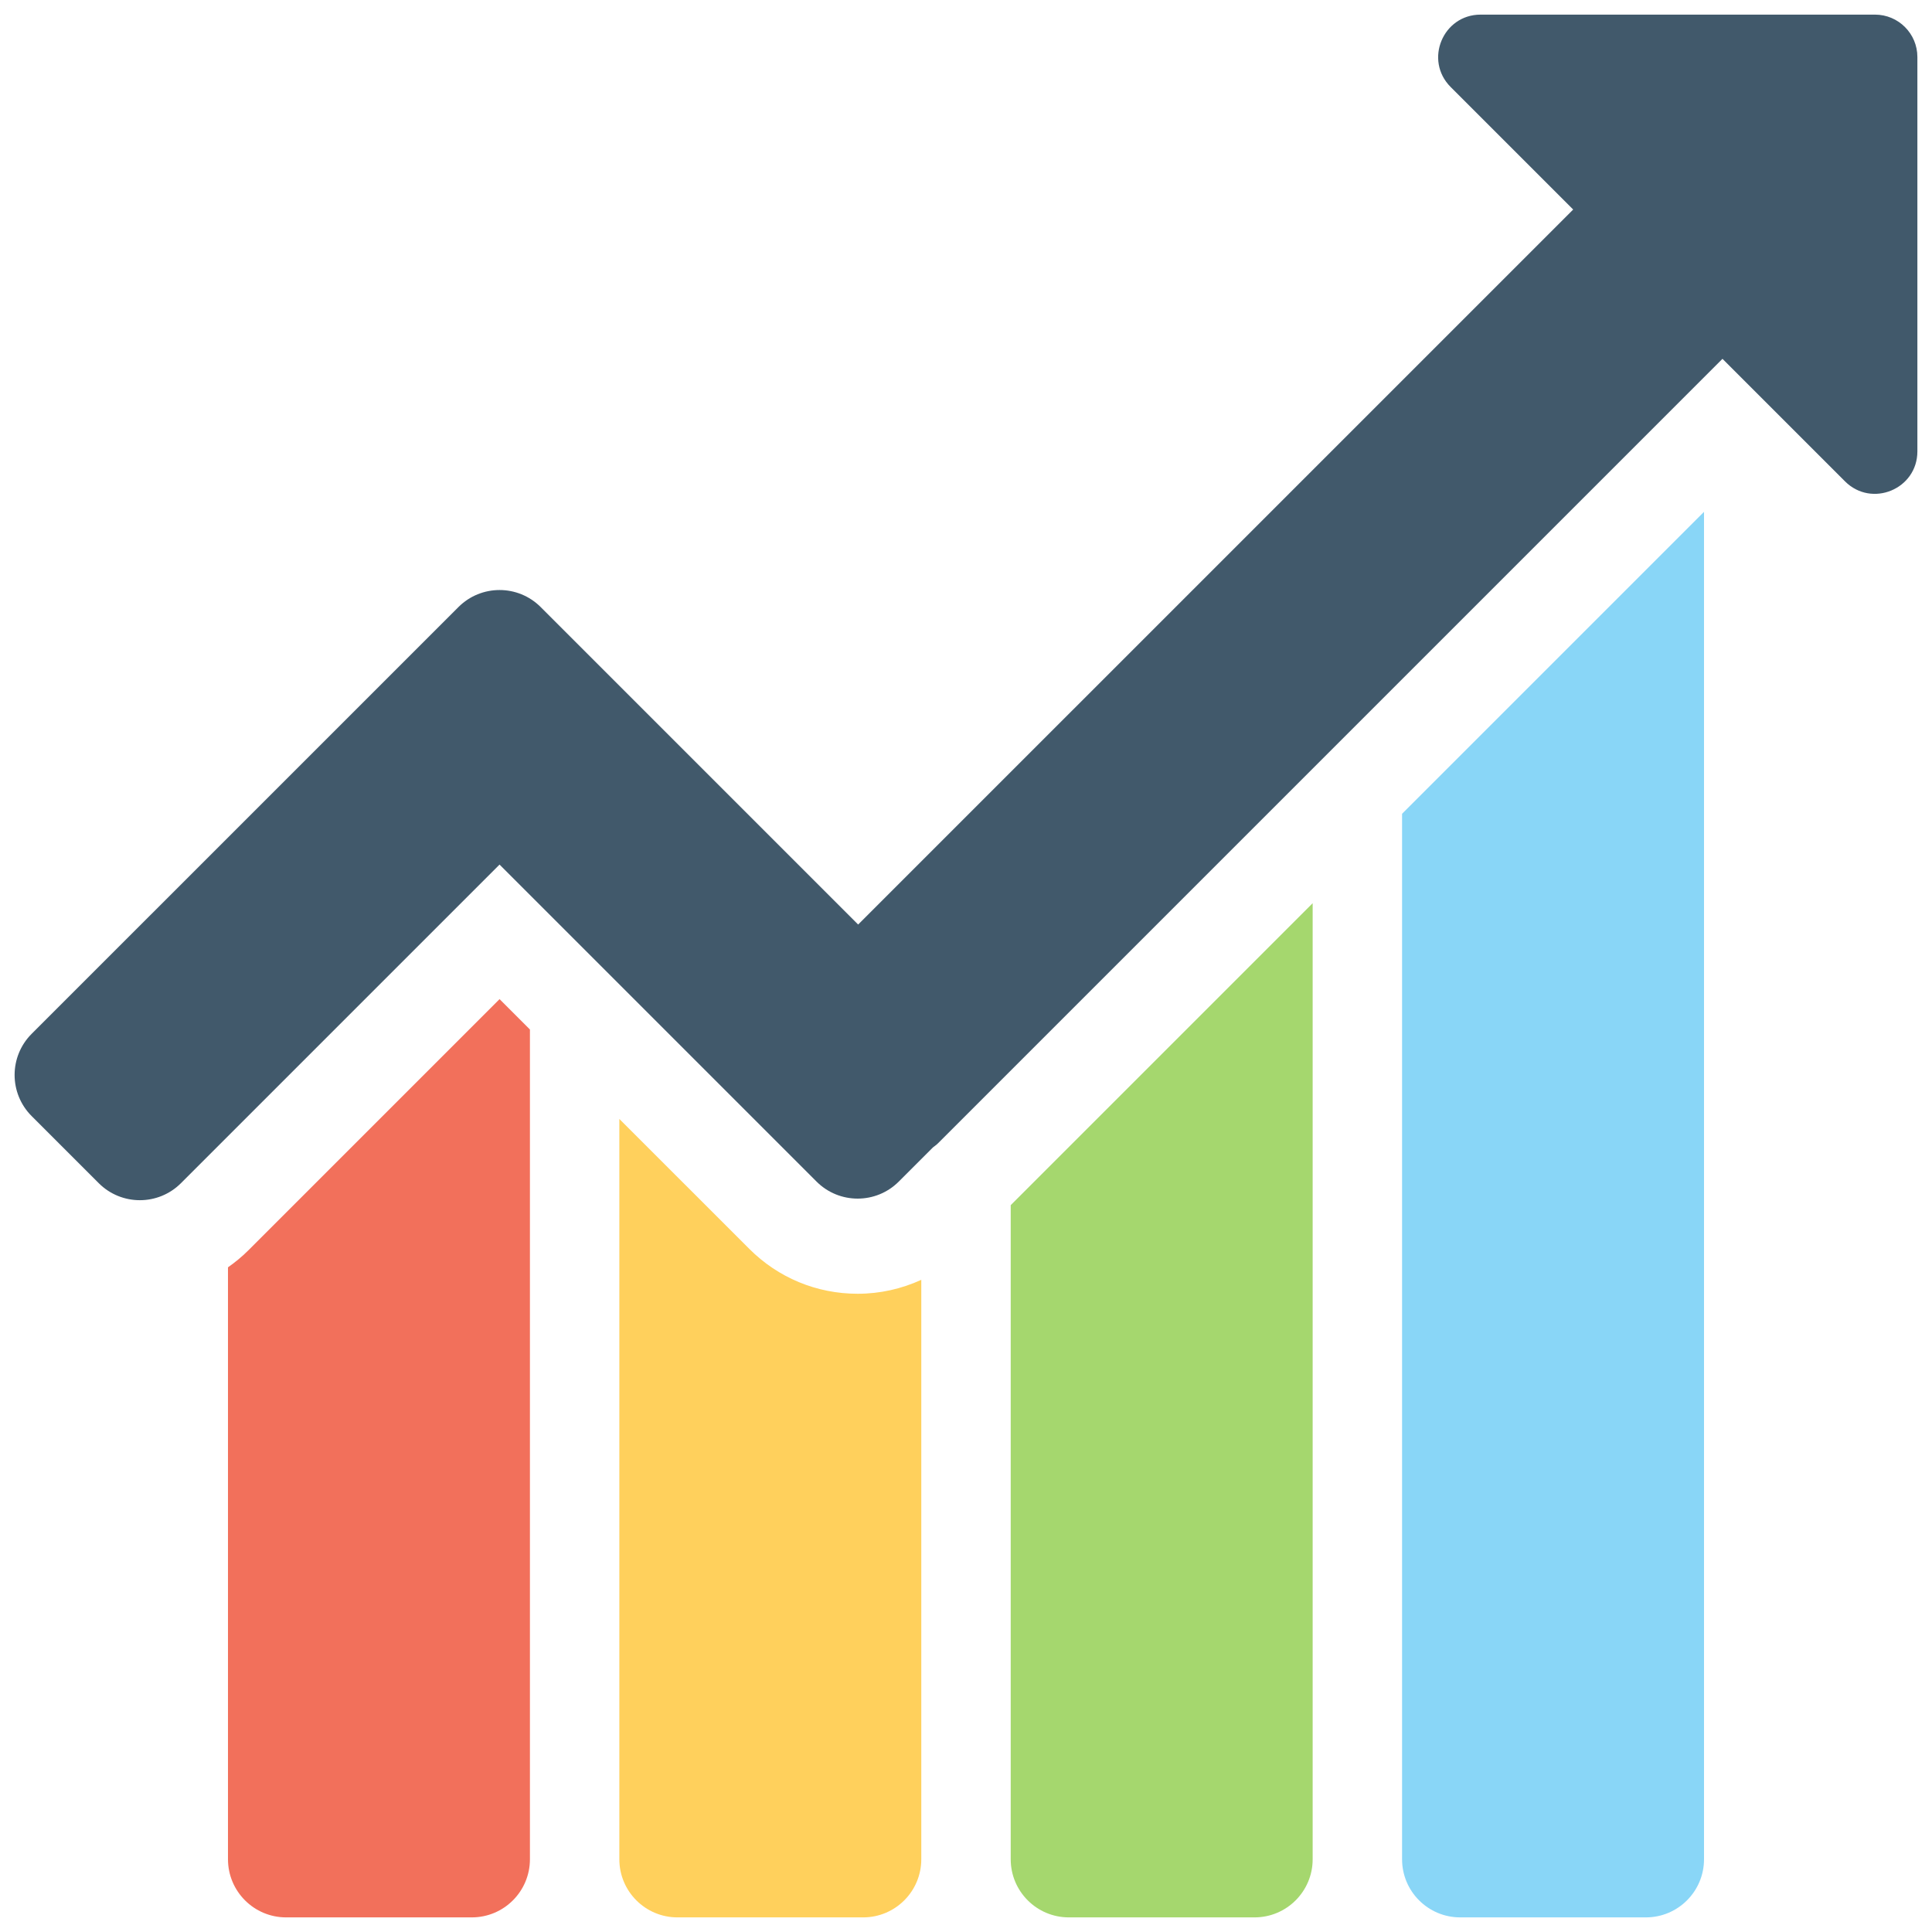
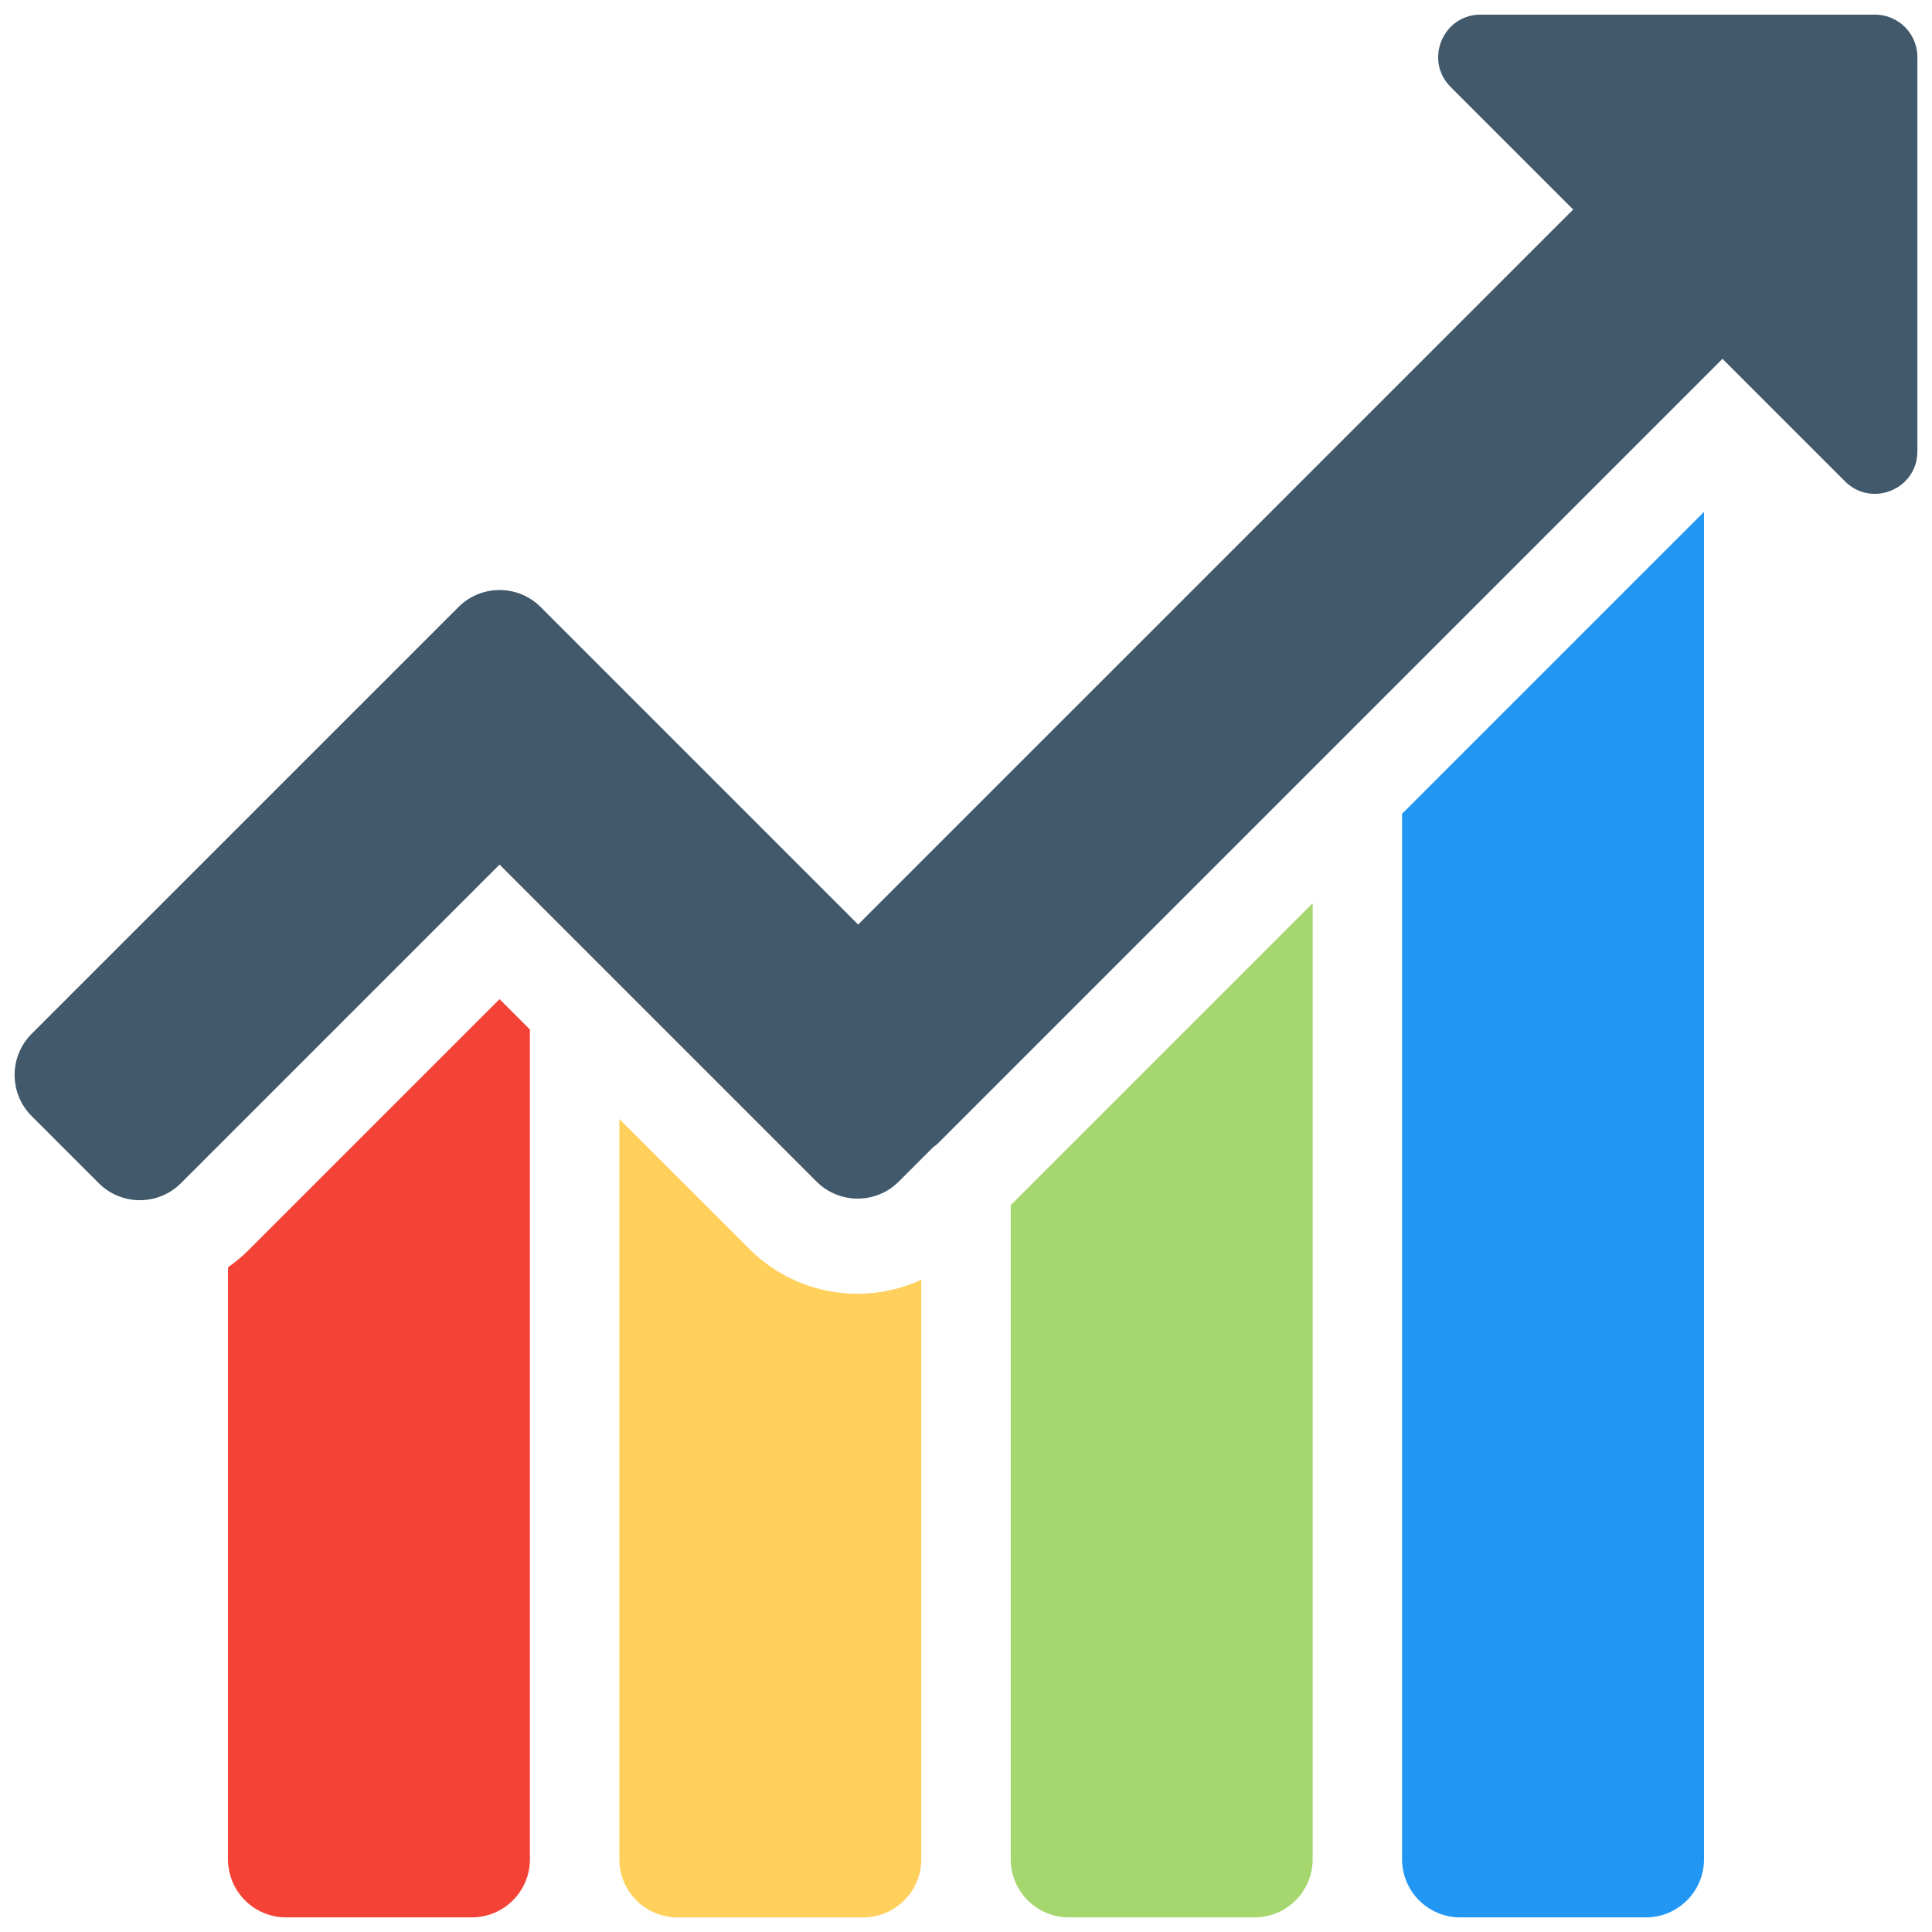
<svg xmlns="http://www.w3.org/2000/svg" version="1.1" width="256" height="256" viewBox="0 0 256 256" xml:space="preserve">
  <defs>
</defs>
  <g transform="translate(128 128) scale(0.87 0.87)" style="">
    <g style="stroke: none; stroke-width: 0; stroke-dasharray: none; stroke-linecap: butt; stroke-linejoin: miter; stroke-miterlimit: 10; fill: none; fill-rule: nonzero; opacity: 1;" transform="translate(-144.9 -144.9) scale(3.22 3.22)">
      <path d="M 87.994 0 H 69.342 c -1.787 0 -2.682 2.16 -1.418 3.424 l 5.795 5.795 l -33.82 33.82 L 28.056 31.196 l -3.174 -3.174 c -1.074 -1.074 -2.815 -1.074 -3.889 0 L 0.805 48.209 c -1.074 1.074 -1.074 2.815 0 3.889 l 3.174 3.174 c 1.074 1.074 2.815 1.074 3.889 0 l 15.069 -15.069 l 14.994 14.994 c 1.074 1.074 2.815 1.074 3.889 0 l 1.614 -1.614 c 0.083 -0.066 0.17 -0.125 0.247 -0.202 l 37.1 -37.1 l 5.795 5.795 C 87.84 23.34 90 22.445 90 20.658 V 2.006 C 90 0.898 89.102 0 87.994 0 z" style="stroke: none; stroke-width: 1; stroke-dasharray: none; stroke-linecap: butt; stroke-linejoin: miter; stroke-miterlimit: 10; fill: #41596B; fill-rule: nonzero; opacity: 1;" transform=" matrix(1 0 0 1 0 0) " stroke-linecap="round" />
-       <path d="M 65.626 37.8 v 49.45 c 0 1.519 1.231 2.75 2.75 2.75 h 8.782 c 1.519 0 2.75 -1.231 2.75 -2.75 V 23.518 L 65.626 37.8 z" style="stroke: none; stroke-width: 1; stroke-dasharray: none; stroke-linecap: butt; stroke-linejoin: miter; stroke-miterlimit: 10; fill: #89D6F7; fill-rule: nonzero; opacity: 1;" transform=" matrix(1 0 0 1 0 0) " stroke-linecap="round" />
+       <path d="M 65.626 37.8 v 49.45 c 0 1.519 1.231 2.75 2.75 2.75 h 8.782 c 1.519 0 2.75 -1.231 2.75 -2.75 V 23.518 L 65.626 37.8 z" style="stroke: none; stroke-width: 1; stroke-dasharray: none; stroke-linecap: butt; stroke-linejoin: miter; stroke-miterlimit: 10; fill: #2196f3; fill-rule: nonzero; opacity: 1;" transform=" matrix(1 0 0 1 0 0) " stroke-linecap="round" />
      <path d="M 47.115 56.312 V 87.25 c 0 1.519 1.231 2.75 2.75 2.75 h 8.782 c 1.519 0 2.75 -1.231 2.75 -2.75 V 42.03 L 47.115 56.312 z" style="stroke: none; stroke-width: 1; stroke-dasharray: none; stroke-linecap: butt; stroke-linejoin: miter; stroke-miterlimit: 10; fill: rgb(165,215,110); fill-rule: nonzero; opacity: 1;" transform=" matrix(1 0 0 1 0 0) " stroke-linecap="round" />
      <path d="M 39.876 60.503 c -1.937 0 -3.757 -0.754 -5.127 -2.124 l -6.146 -6.145 V 87.25 c 0 1.519 1.231 2.75 2.75 2.75 h 8.782 c 1.519 0 2.75 -1.231 2.75 -2.75 V 59.844 C 41.952 60.271 40.933 60.503 39.876 60.503 z" style="stroke: none; stroke-width: 1; stroke-dasharray: none; stroke-linecap: butt; stroke-linejoin: miter; stroke-miterlimit: 10; fill: #FFD05C; fill-rule: nonzero; opacity: 1;" transform=" matrix(1 0 0 1 0 0) " stroke-linecap="round" />
-       <path d="M 22.937 46.567 L 11.051 58.453 c -0.298 0.298 -0.621 0.562 -0.959 0.8 V 87.25 c 0 1.519 1.231 2.75 2.75 2.75 h 8.782 c 1.519 0 2.75 -1.231 2.75 -2.75 V 48.004 L 22.937 46.567 z" style="stroke: none; stroke-width: 1; stroke-dasharray: none; stroke-linecap: butt; stroke-linejoin: miter; stroke-miterlimit: 10; fill: #F2705B; fill-rule: nonzero; opacity: 1;" transform=" matrix(1 0 0 1 0 0) " stroke-linecap="round" />
+       <path d="M 22.937 46.567 L 11.051 58.453 c -0.298 0.298 -0.621 0.562 -0.959 0.8 V 87.25 c 0 1.519 1.231 2.75 2.75 2.75 h 8.782 c 1.519 0 2.75 -1.231 2.75 -2.75 V 48.004 L 22.937 46.567 z" style="stroke: none; stroke-width: 1; stroke-dasharray: none; stroke-linecap: butt; stroke-linejoin: miter; stroke-miterlimit: 10; fill: #f44336; fill-rule: nonzero; opacity: 1;" transform=" matrix(1 0 0 1 0 0) " stroke-linecap="round" />
    </g>
  </g>
</svg>
